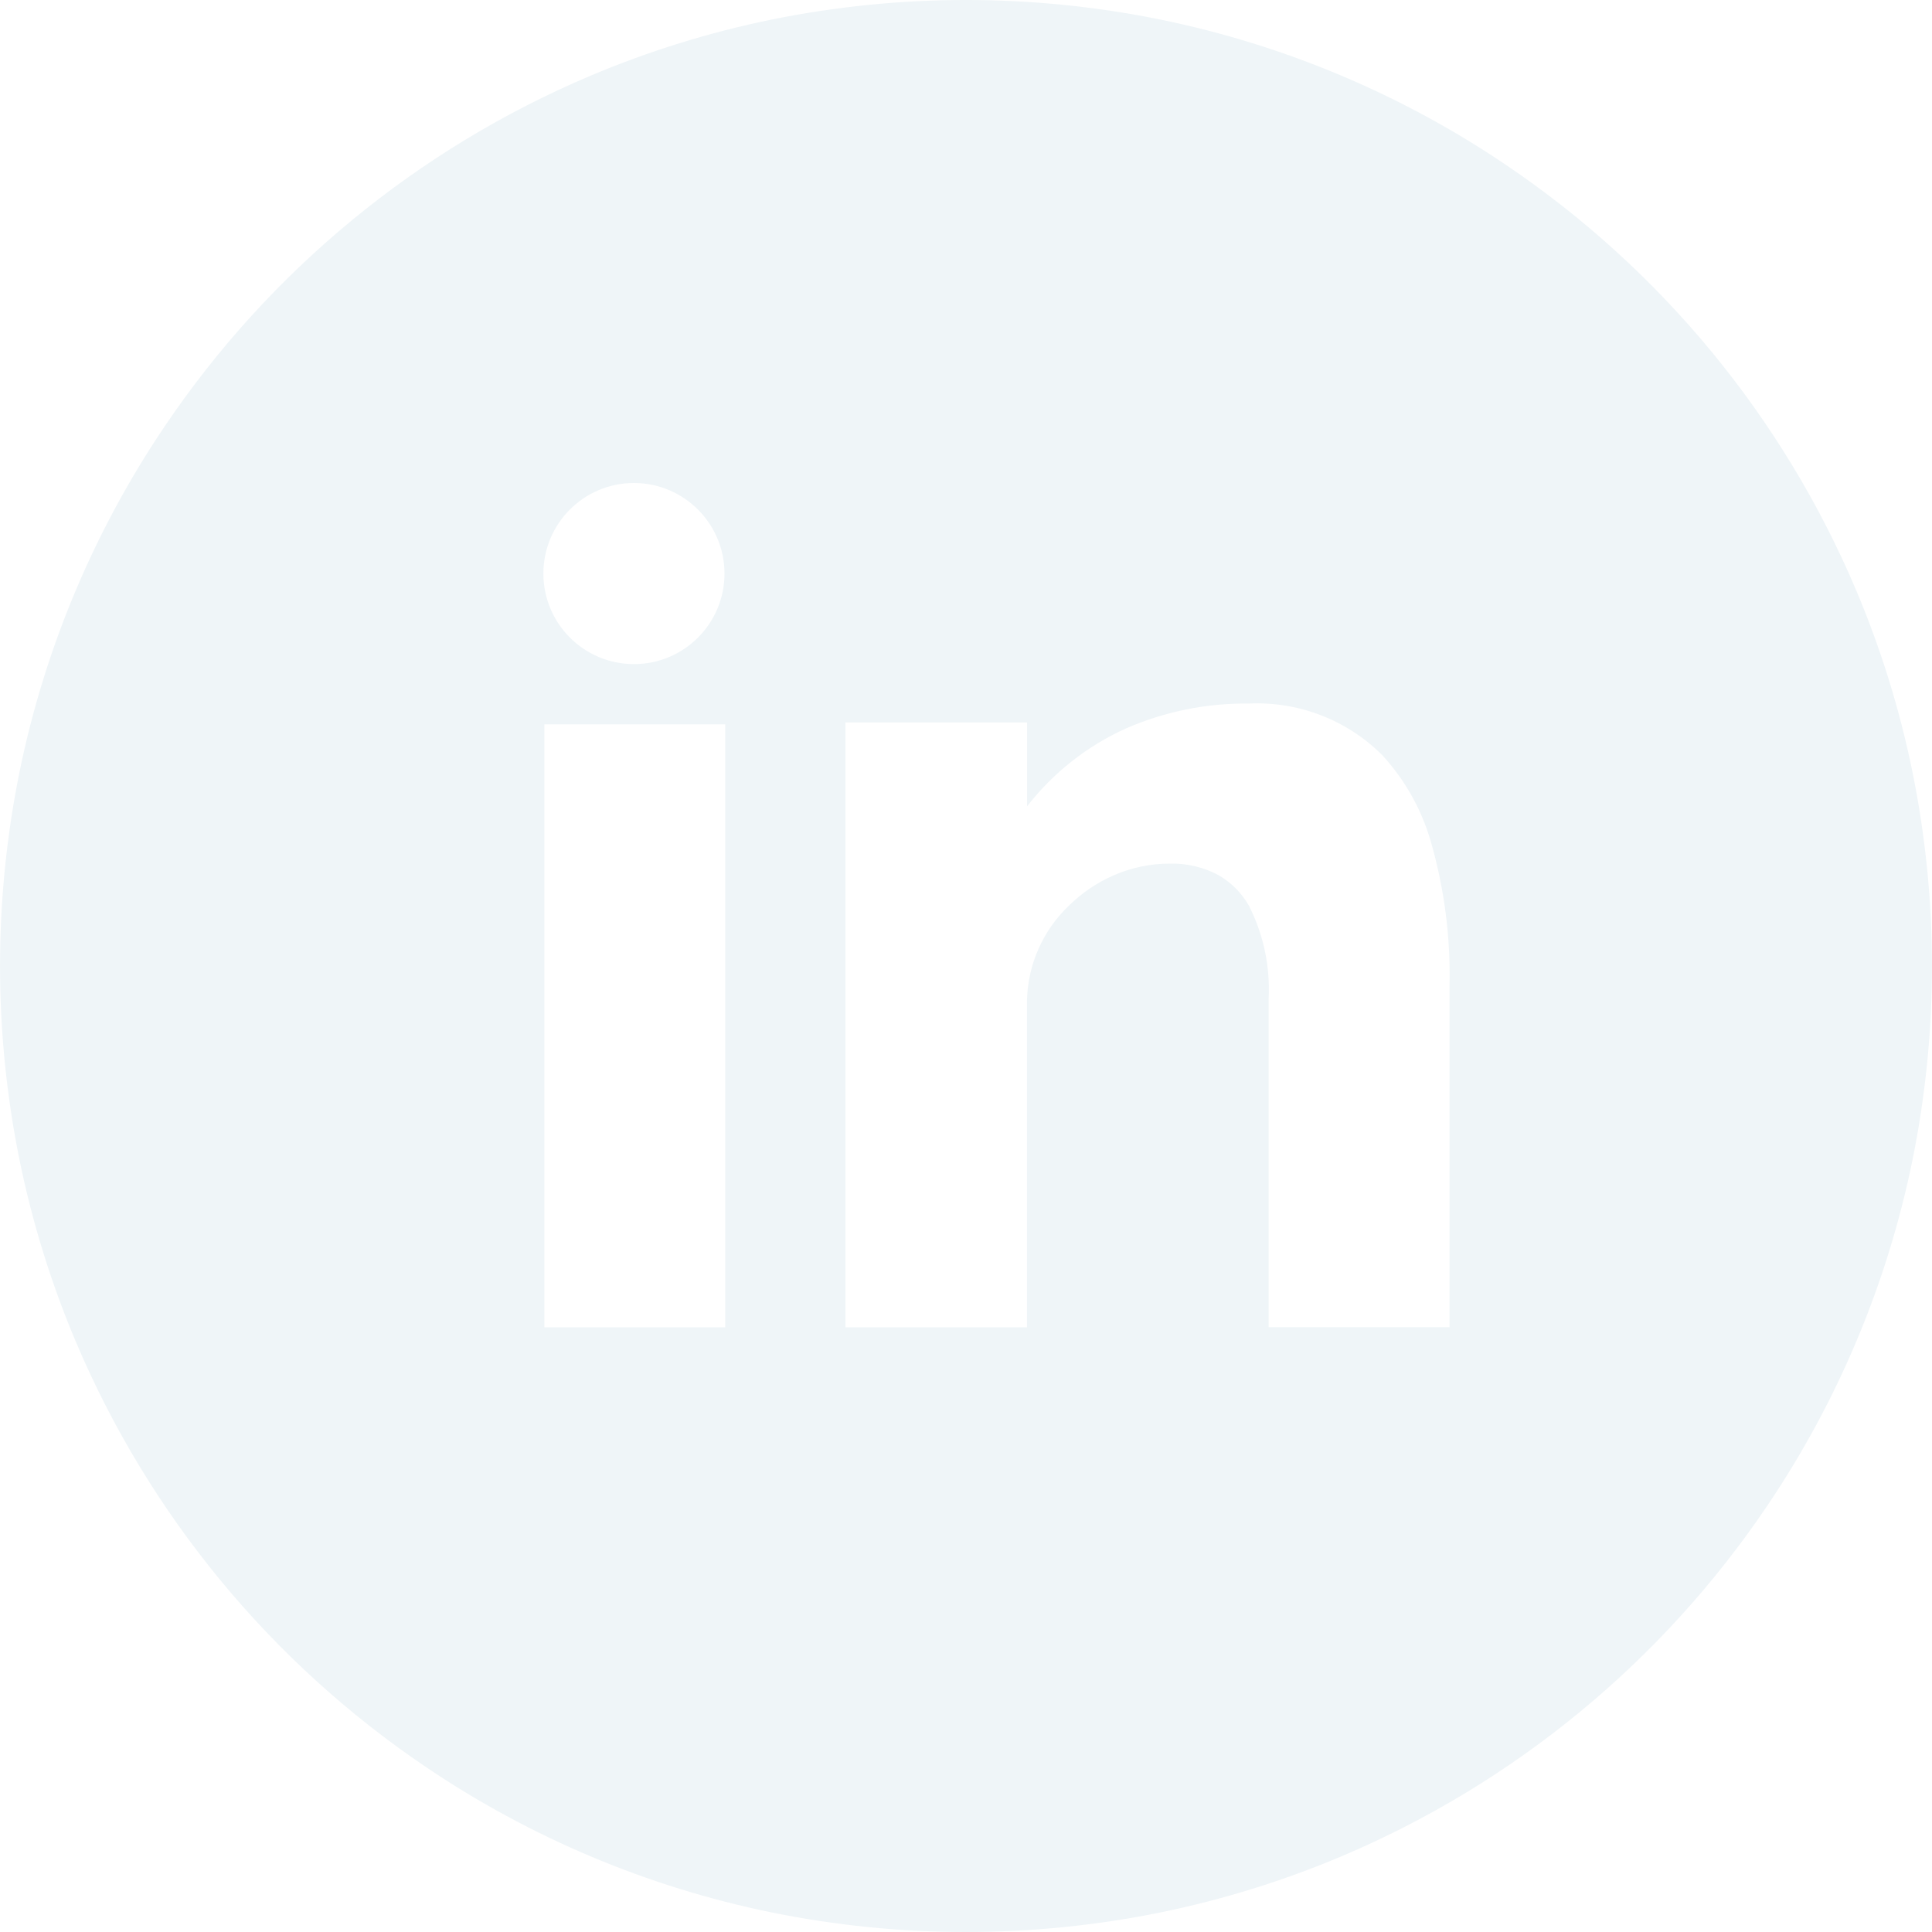
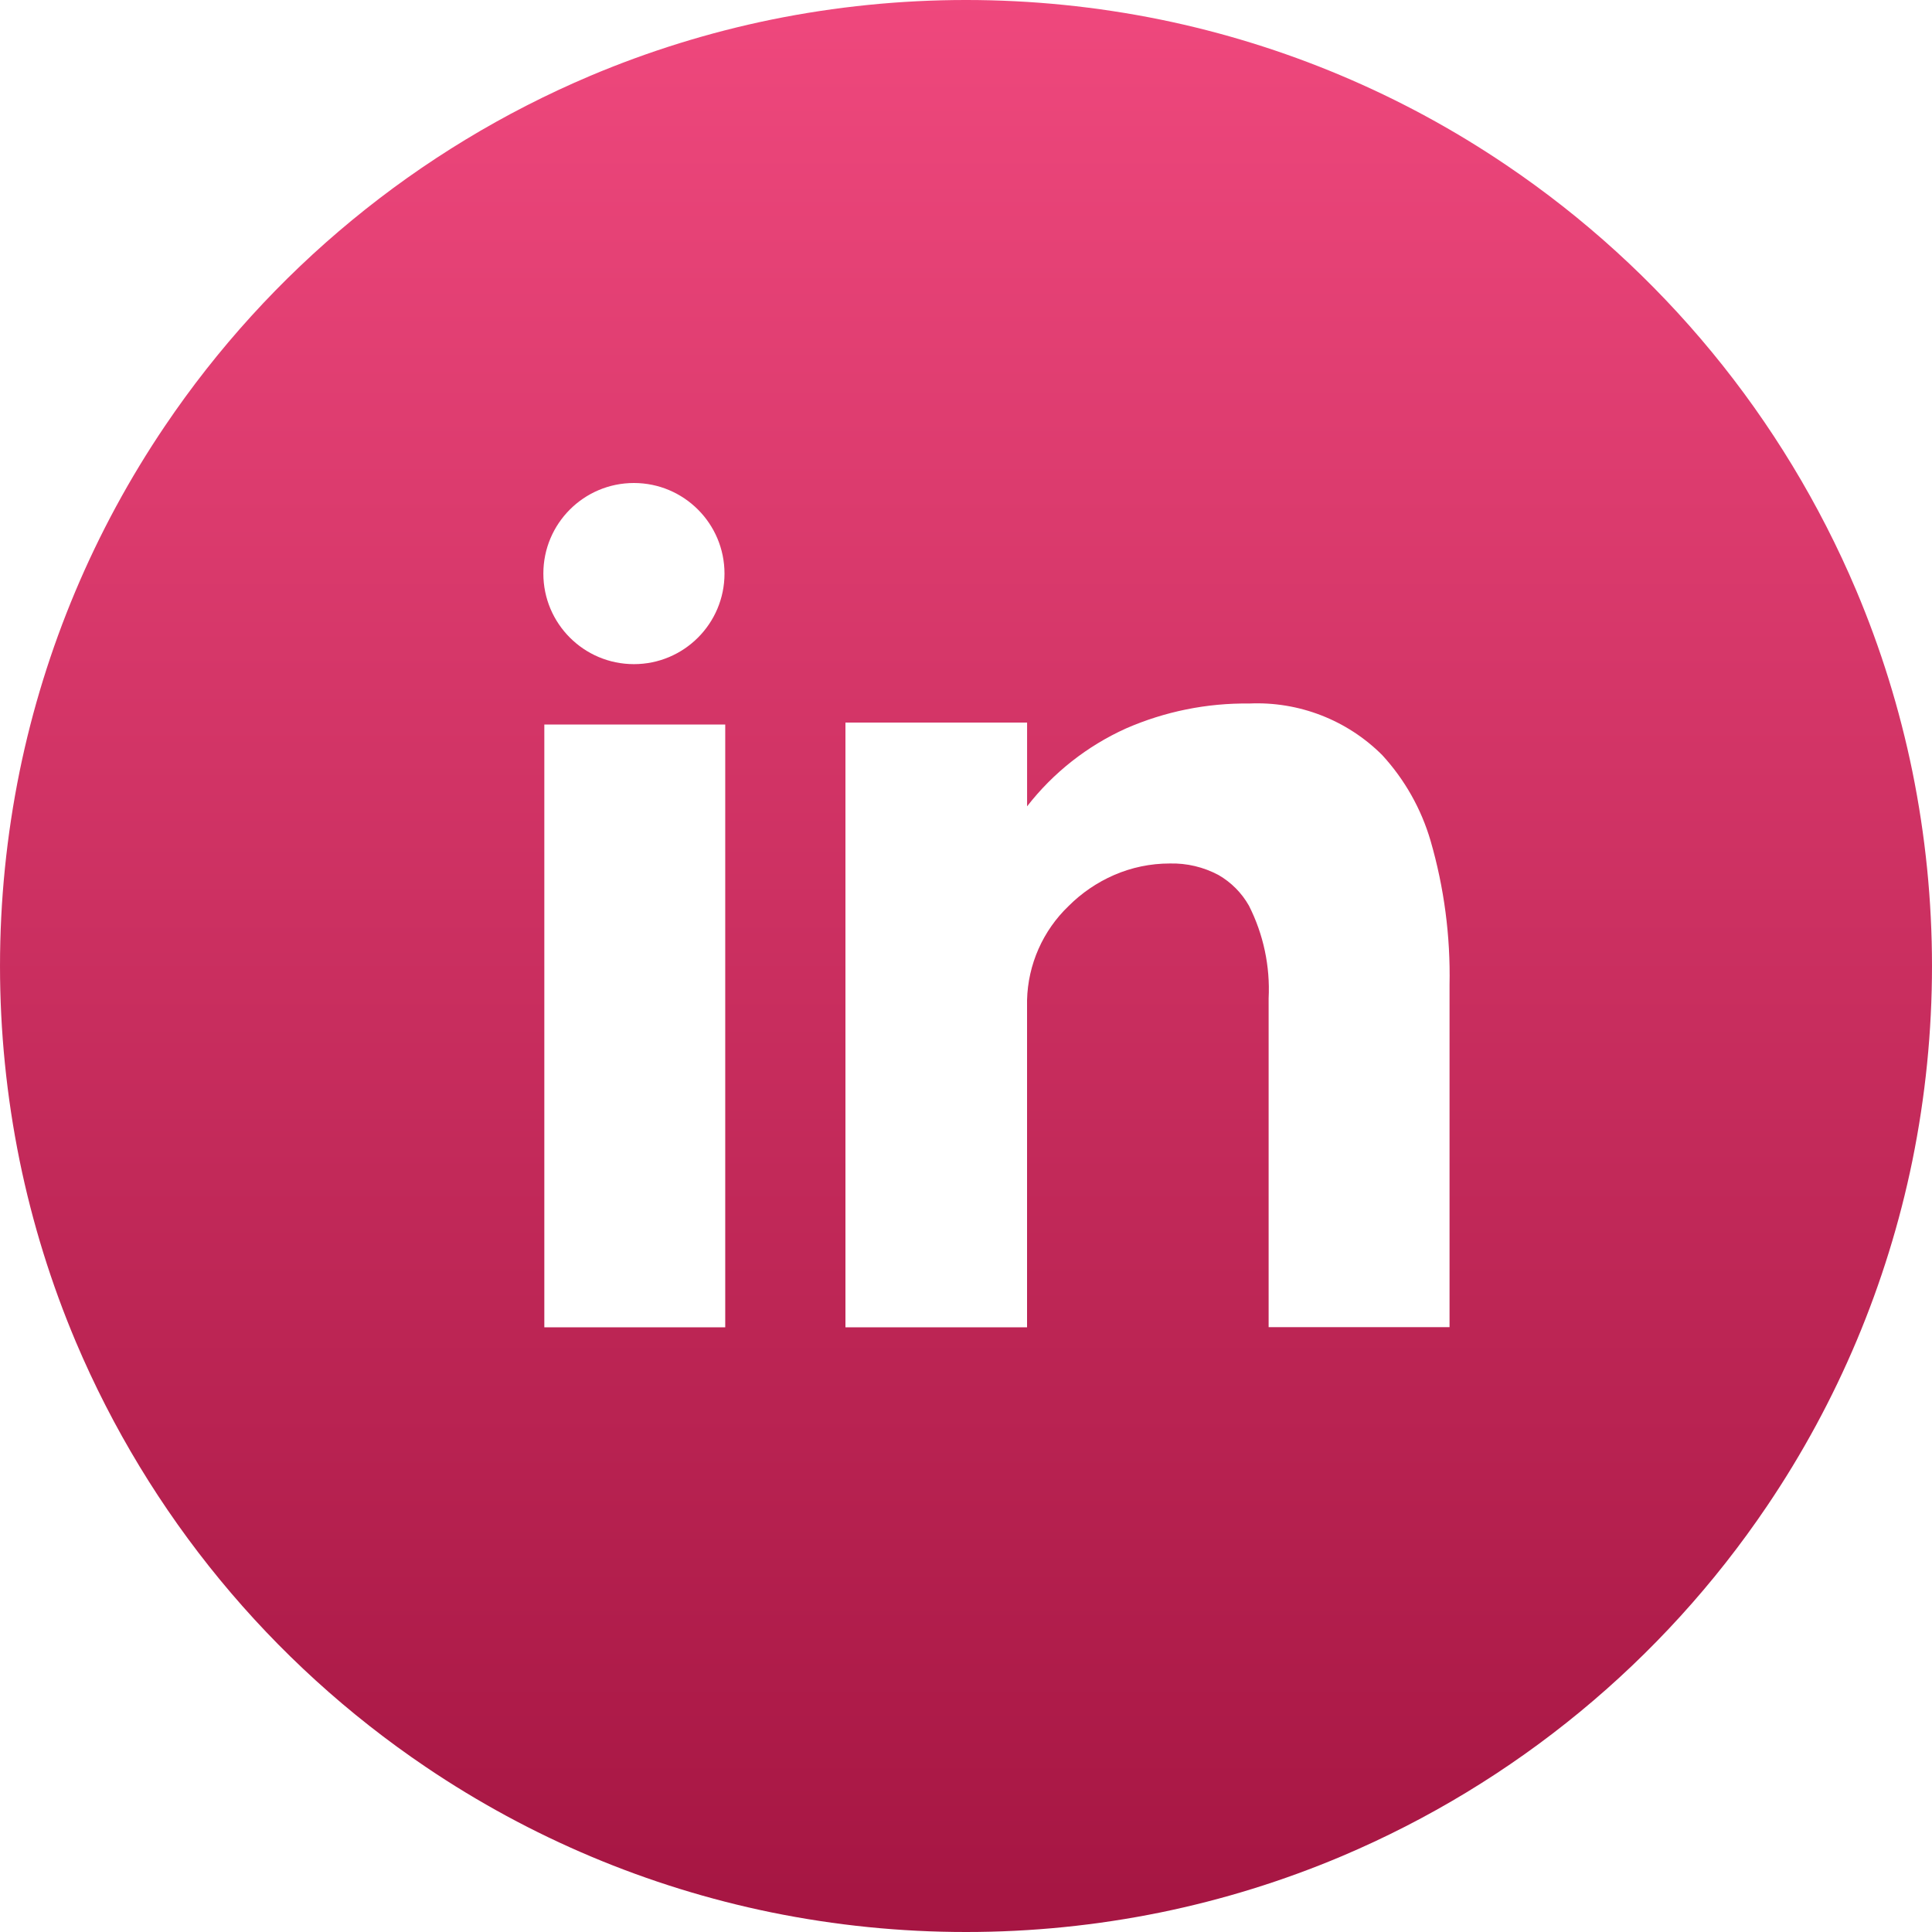
- <svg xmlns="http://www.w3.org/2000/svg" width="70" height="70" viewBox="0 0 70 70">
+ <svg xmlns="http://www.w3.org/2000/svg" width="50" height="50" viewBox="0 0 50 50">
+   <defs>
+     <linearGradient id="linear-gradient" x1="0.5" x2="0.5" y2="1" gradientUnits="objectBoundingBox">
+       <stop offset="0" stop-color="#ef487d" />
+       <stop offset="1" stop-color="#a51542" />
+     </linearGradient>
+   </defs>
  <g id="linkedin" transform="translate(0 0.001)">
-     <path id="Subtraction_2" data-name="Subtraction 2" d="M35,70a35.262,35.262,0,0,1-7.054-.711,34.8,34.8,0,0,1-12.515-5.267,35.1,35.1,0,0,1-12.68-15.4,34.822,34.822,0,0,1-2.039-6.57,35.344,35.344,0,0,1,0-14.107A34.813,34.813,0,0,1,5.977,15.432a35.1,35.1,0,0,1,15.4-12.681A34.819,34.819,0,0,1,27.946.711a35.335,35.335,0,0,1,14.108,0A34.8,34.8,0,0,1,54.569,5.978a35.1,35.1,0,0,1,12.68,15.4,34.812,34.812,0,0,1,2.039,6.57,35.34,35.34,0,0,1,0,14.107,34.818,34.818,0,0,1-5.266,12.515,35.106,35.106,0,0,1-15.4,12.681,34.821,34.821,0,0,1-6.57,2.039A35.259,35.259,0,0,1,35,70ZM30.632,26.174V48.09H37.21V36.238a4.888,4.888,0,0,1,1.507-3.413,5.352,5.352,0,0,1,1.642-1.114,5.059,5.059,0,0,1,2.02-.421,3.549,3.549,0,0,1,1.773.42,2.972,2.972,0,0,1,1.1,1.107,6.7,6.7,0,0,1,.714,3.36V48.088h6.554V35.69a17.487,17.487,0,0,0-.687-5.228,7.836,7.836,0,0,0-1.75-3.1,6.408,6.408,0,0,0-4.824-1.871,10.817,10.817,0,0,0-4.459.9,9.472,9.472,0,0,0-3.587,2.824v-3.04Zm-10.91.072V48.09h6.554V26.245ZM22.968,17.5a3.281,3.281,0,1,0,3.282,3.281A3.285,3.285,0,0,0,22.968,17.5Z" transform="translate(0 -0.001)" fill="#eff5f8" />
+     <path id="Subtraction_2" data-name="Subtraction 2" d="M25,50a25.187,25.187,0,0,1-5.039-.508,24.858,24.858,0,0,1-8.94-3.762,25.07,25.07,0,0,1-9.057-11A24.873,24.873,0,0,1,.508,30.038a25.246,25.246,0,0,1,0-10.076,24.866,24.866,0,0,1,3.762-8.939,25.075,25.075,0,0,1,11-9.058A24.871,24.871,0,0,1,19.962.508a25.239,25.239,0,0,1,10.077,0A24.858,24.858,0,0,1,38.978,4.27a25.071,25.071,0,0,1,9.057,11,24.866,24.866,0,0,1,1.457,4.693,25.243,25.243,0,0,1,0,10.076,24.87,24.87,0,0,1-3.762,8.939,25.075,25.075,0,0,1-11,9.058,24.872,24.872,0,0,1-4.693,1.457A25.185,25.185,0,0,1,25,50ZM21.88,18.7V34.35h4.7V25.885a3.491,3.491,0,0,1,1.076-2.438,3.823,3.823,0,0,1,1.173-.8,3.613,3.613,0,0,1,1.443-.3,2.535,2.535,0,0,1,1.266.3,2.123,2.123,0,0,1,.784.791,4.783,4.783,0,0,1,.51,2.4v8.508h4.682V25.493a12.49,12.49,0,0,0-.491-3.734,5.6,5.6,0,0,0-1.25-2.216,4.577,4.577,0,0,0-3.445-1.336,7.727,7.727,0,0,0-3.185.644,6.766,6.766,0,0,0-2.562,2.017V18.7Zm-7.793.051v15.6h4.682v-15.6ZM16.406,12.5a2.344,2.344,0,1,0,2.344,2.344A2.346,2.346,0,0,0,16.406,12.5Z" transform="translate(0 -0.001)" fill="url(#linear-gradient)" />
  </g>
</svg>
